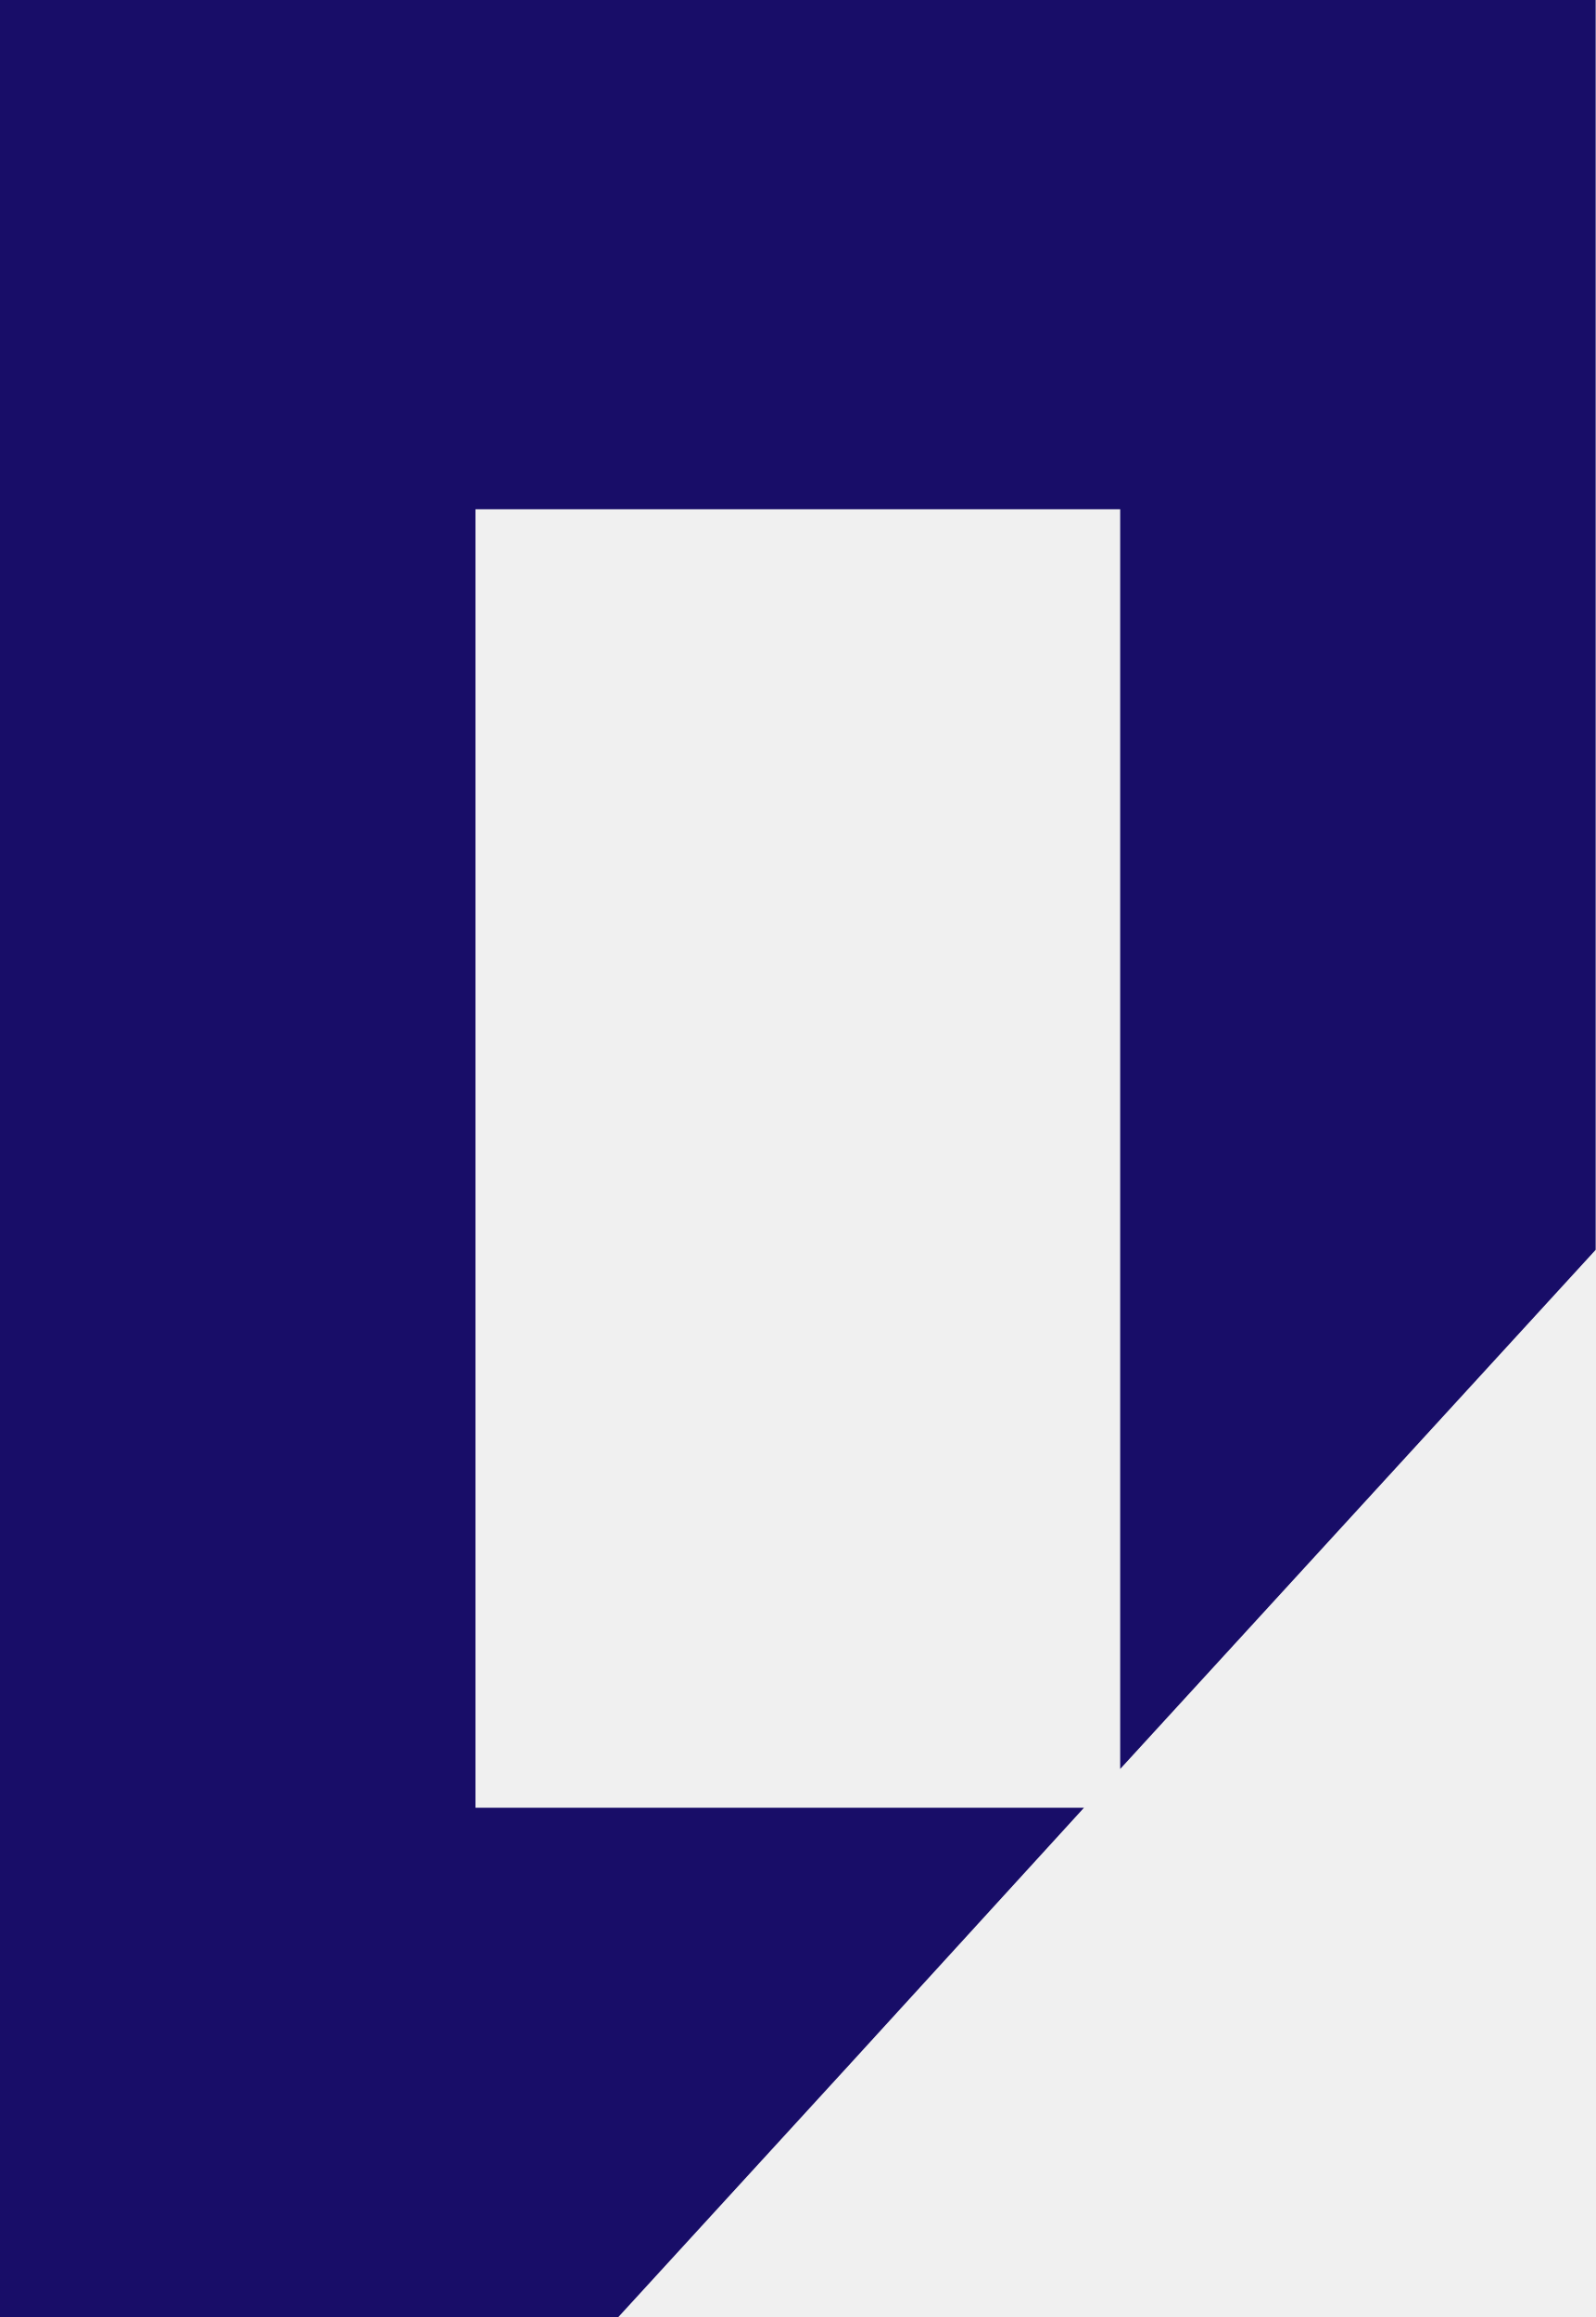
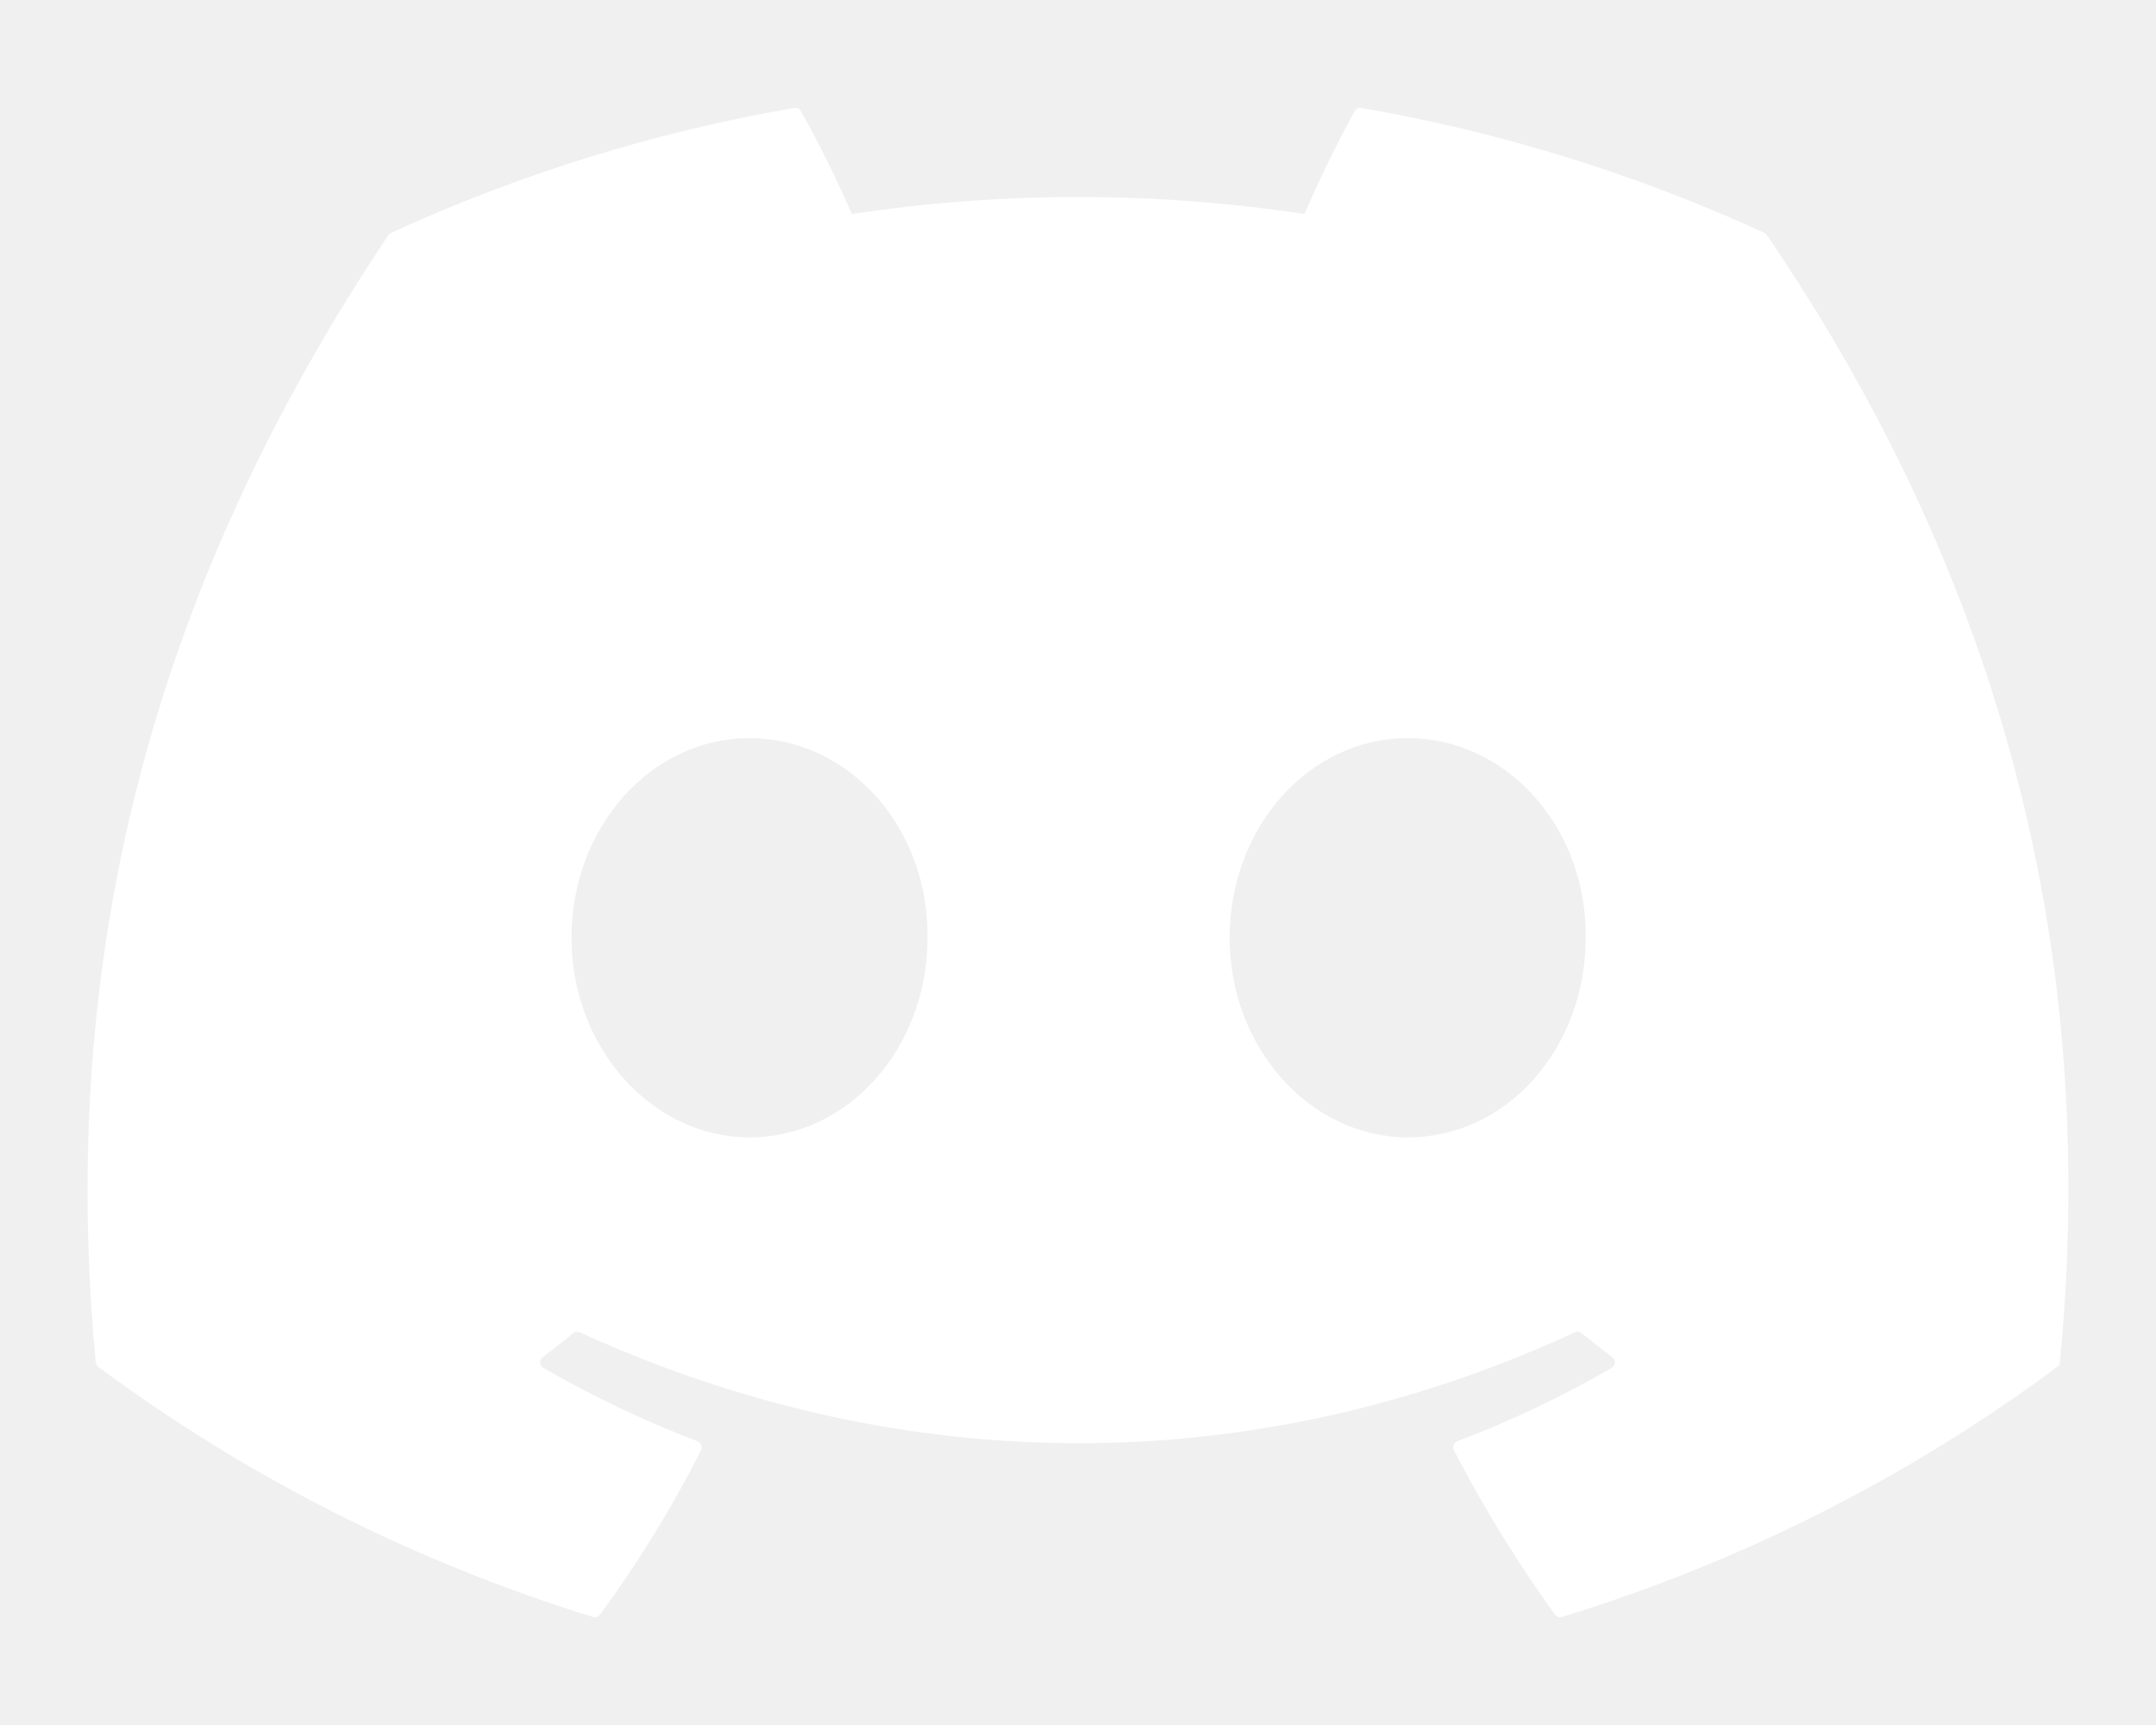
- <svg xmlns="http://www.w3.org/2000/svg" width="522" height="758" viewBox="0 0 522 758" fill="none">
-   <path d="M0 0V758H202.294L278.558 674.701L354.607 591.402H155.544V166.598H366.456V578.711L444.228 493.796L522 408.882V0H0Z" fill="#180D68" />
+ <svg xmlns="http://www.w3.org/2000/svg" width="15" height="12" viewBox="0 0 15 12" fill="none">
+   <path d="M12.294 1.637C12.29 1.629 12.284 1.624 12.276 1.62C11.382 1.21 10.439 0.918 9.471 0.751C9.462 0.749 9.453 0.75 9.445 0.754C9.437 0.758 9.43 0.764 9.426 0.772C9.297 1.005 9.181 1.244 9.076 1.489C8.032 1.331 6.97 1.331 5.926 1.489C5.821 1.244 5.702 1.004 5.571 0.772C5.567 0.764 5.56 0.758 5.552 0.754C5.544 0.751 5.535 0.749 5.526 0.751C4.557 0.918 3.614 1.21 2.721 1.62C2.713 1.624 2.707 1.629 2.702 1.636C0.916 4.304 0.426 6.907 0.666 9.477C0.667 9.483 0.669 9.489 0.672 9.495C0.675 9.501 0.679 9.505 0.684 9.509C1.725 10.28 2.888 10.867 4.125 11.248C4.134 11.251 4.143 11.251 4.152 11.248C4.161 11.245 4.168 11.239 4.174 11.232C4.44 10.871 4.675 10.488 4.878 10.088C4.881 10.082 4.882 10.076 4.882 10.07C4.883 10.064 4.882 10.058 4.879 10.052C4.877 10.046 4.874 10.041 4.869 10.037C4.865 10.032 4.86 10.029 4.854 10.027C4.483 9.885 4.123 9.714 3.779 9.515C3.773 9.511 3.767 9.506 3.764 9.5C3.76 9.493 3.758 9.486 3.757 9.479C3.757 9.472 3.758 9.465 3.761 9.458C3.764 9.452 3.769 9.446 3.775 9.441C3.847 9.387 3.919 9.331 3.988 9.274C3.994 9.269 4.002 9.266 4.009 9.265C4.017 9.264 4.025 9.265 4.033 9.268C6.288 10.297 8.73 10.297 10.958 9.268C10.966 9.265 10.974 9.263 10.982 9.264C10.99 9.265 10.997 9.269 11.004 9.274C11.072 9.33 11.145 9.387 11.217 9.441C11.223 9.446 11.228 9.451 11.231 9.458C11.234 9.465 11.236 9.472 11.235 9.479C11.235 9.486 11.233 9.493 11.229 9.5C11.225 9.506 11.22 9.511 11.214 9.515C10.87 9.715 10.51 9.886 10.138 10.026C10.132 10.028 10.127 10.032 10.123 10.036C10.118 10.041 10.115 10.046 10.113 10.052C10.111 10.057 10.11 10.064 10.11 10.07C10.11 10.076 10.112 10.082 10.115 10.088C10.321 10.486 10.556 10.868 10.818 11.232C10.823 11.239 10.831 11.245 10.84 11.248C10.848 11.251 10.858 11.251 10.867 11.248C12.106 10.869 13.272 10.281 14.313 9.509C14.318 9.506 14.323 9.501 14.326 9.495C14.329 9.49 14.331 9.484 14.331 9.478C14.619 6.506 13.85 3.925 12.294 1.637ZM5.215 7.912C4.536 7.912 3.976 7.289 3.976 6.524C3.976 5.758 4.525 5.135 5.215 5.135C5.91 5.135 6.464 5.764 6.453 6.524C6.453 7.289 5.904 7.912 5.215 7.912ZM9.794 7.912C9.115 7.912 8.555 7.289 8.555 6.524C8.555 5.758 9.104 5.135 9.794 5.135C10.489 5.135 11.043 5.764 11.032 6.524C11.032 7.289 10.489 7.912 9.794 7.912Z" fill="white" />
</svg>
